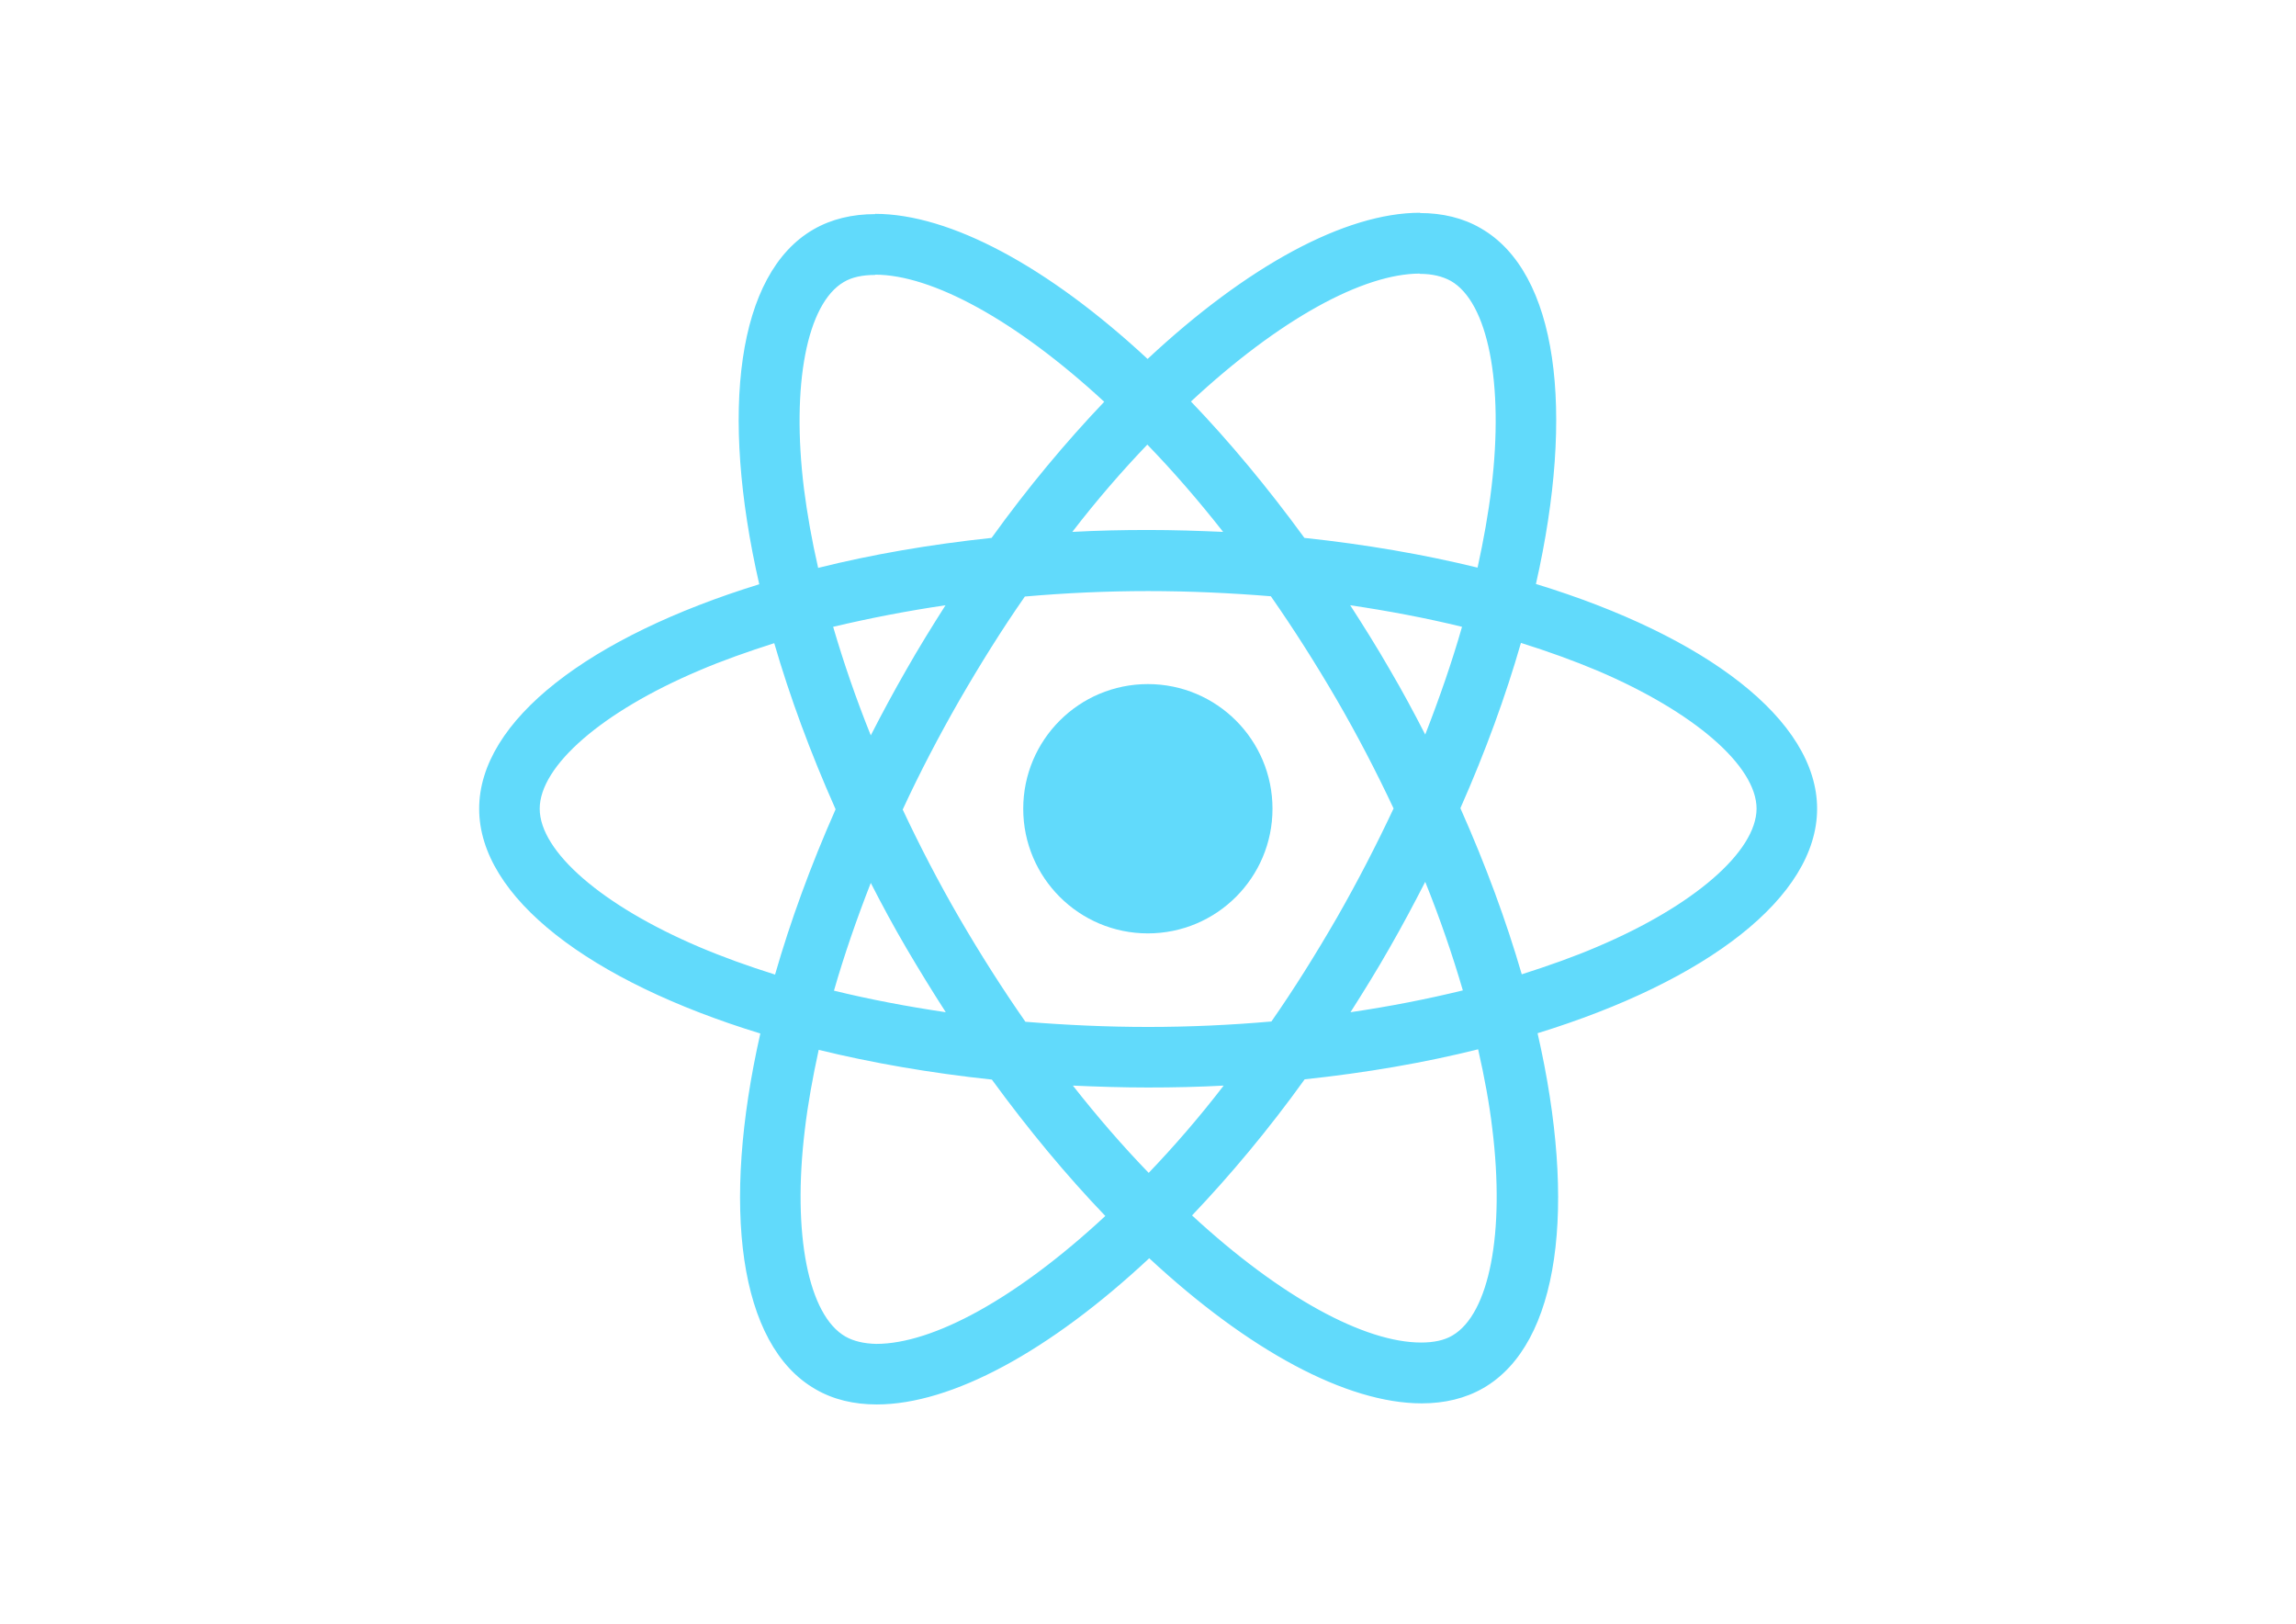
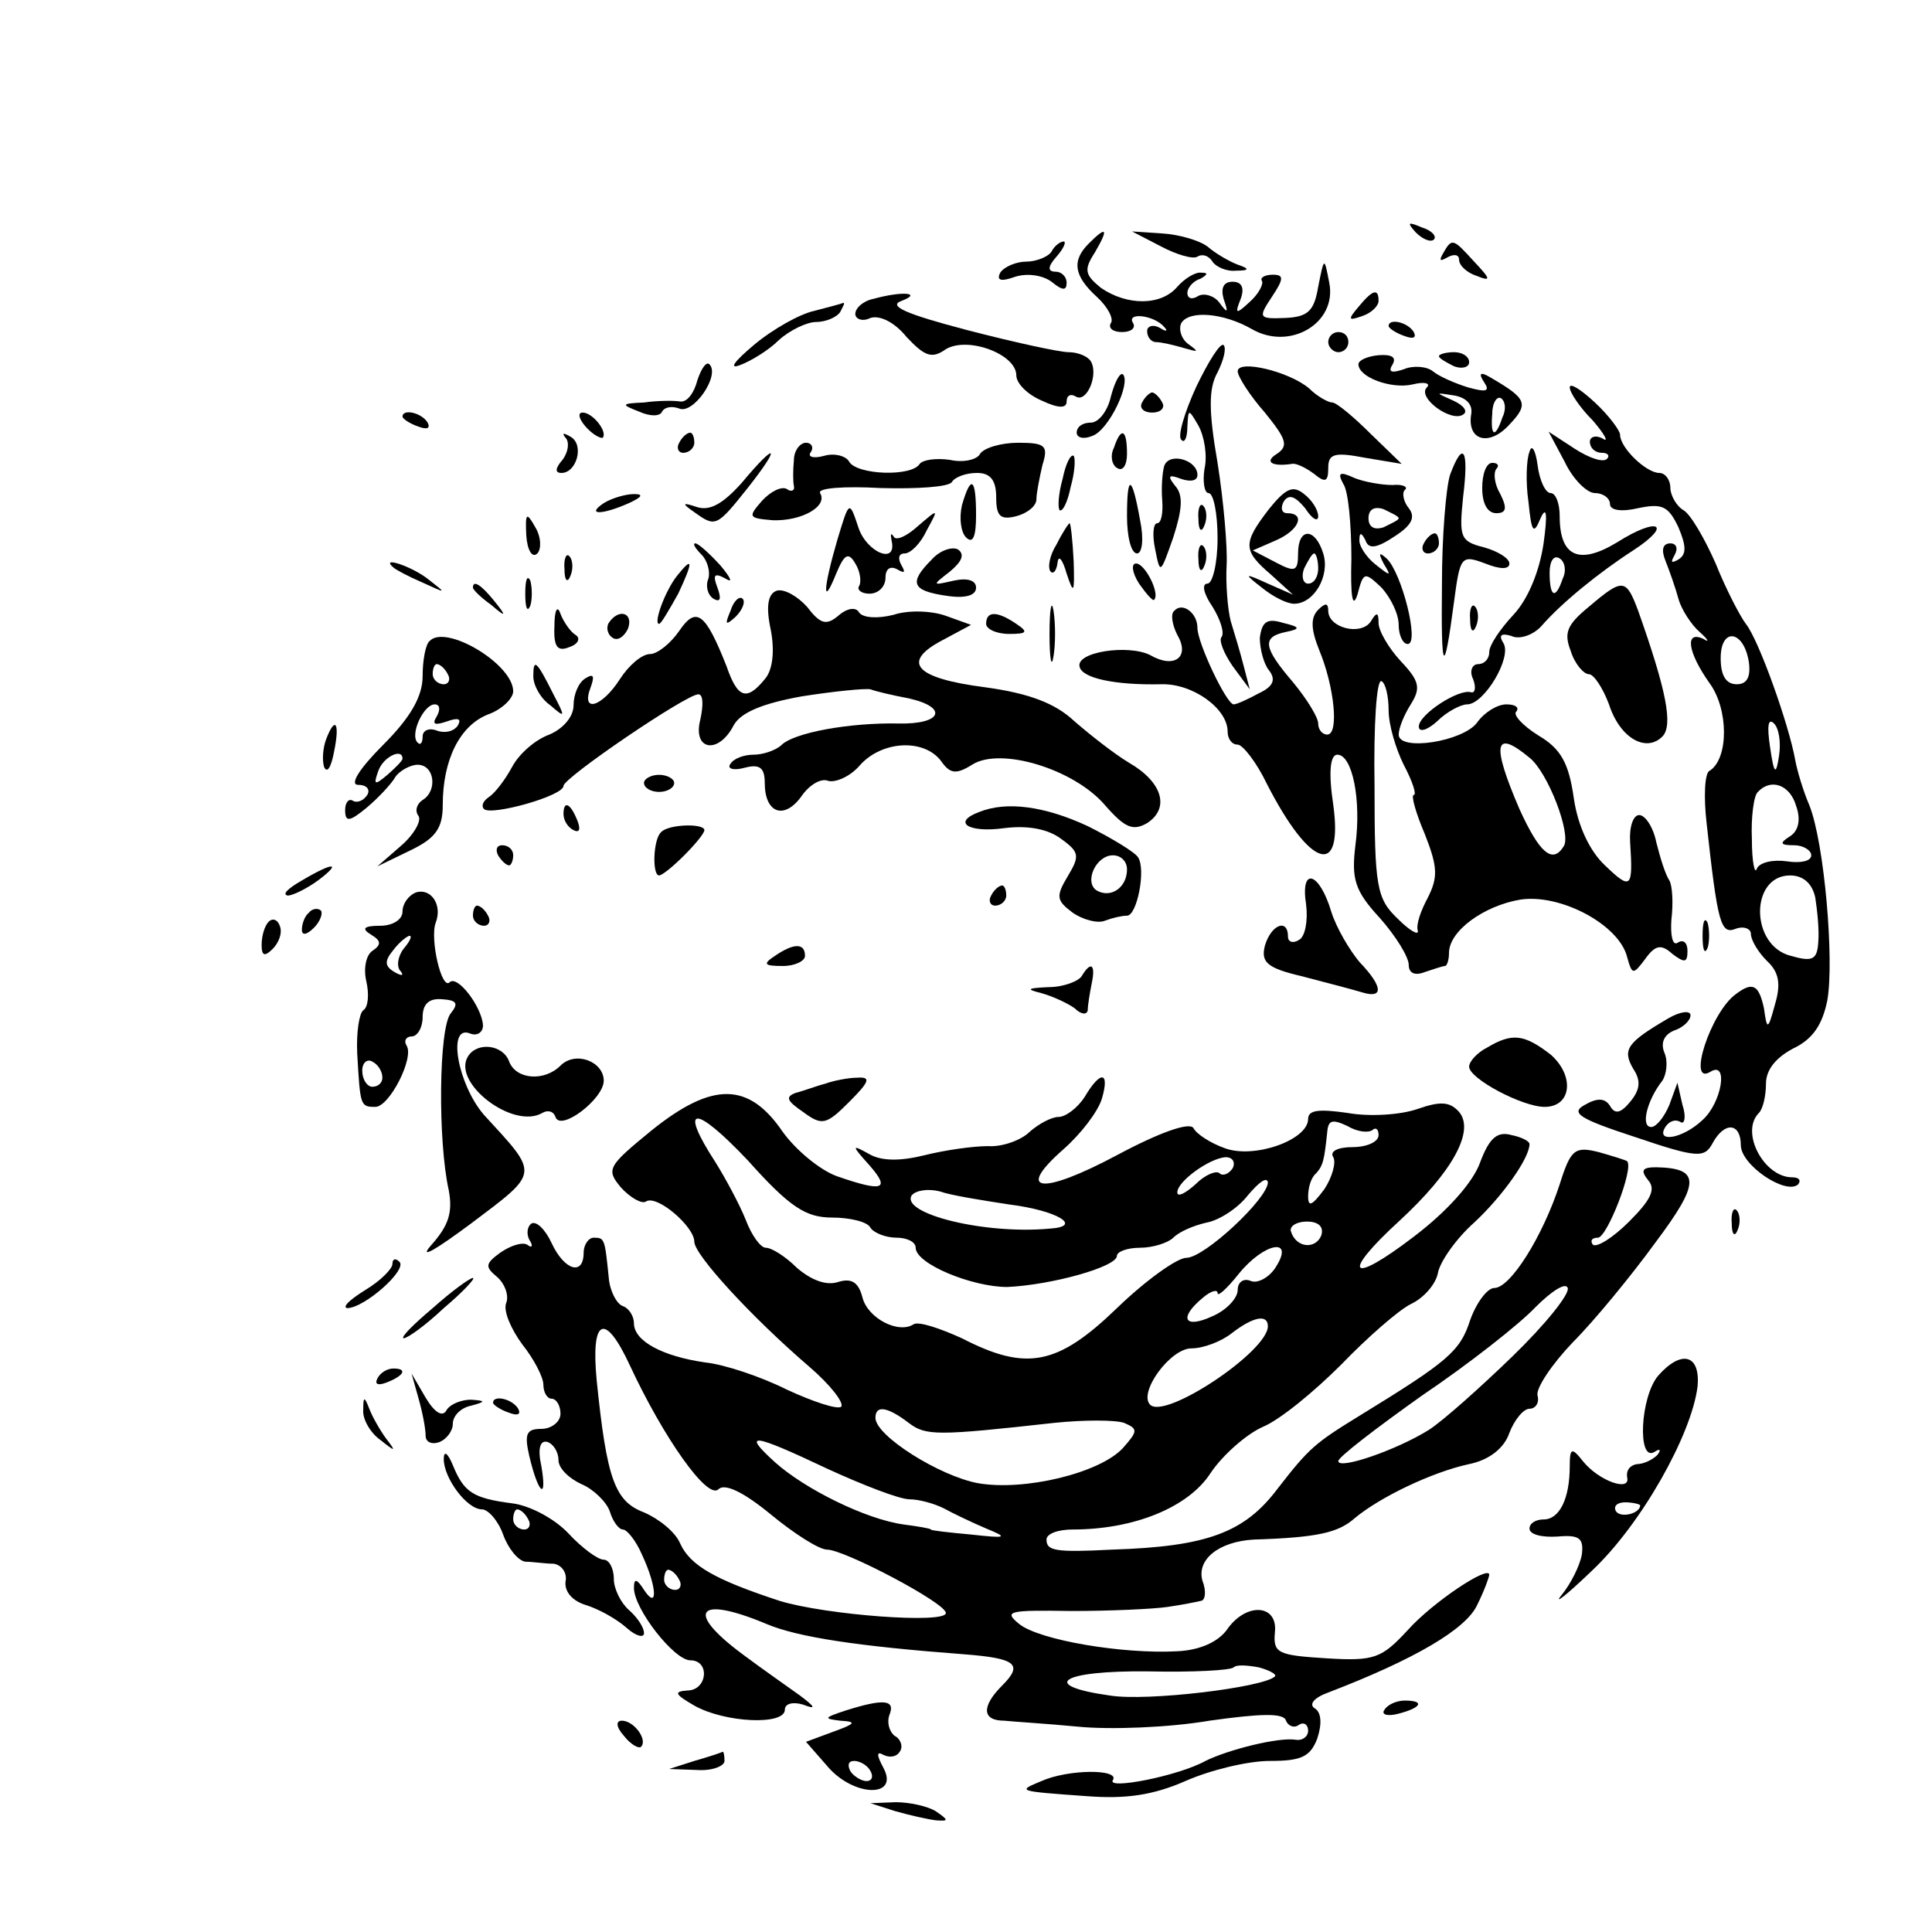
- <svg xmlns="http://www.w3.org/2000/svg" viewBox="0 0 841.9 595.3">
-   <g fill="#61DAFB">
-     <path d="M666.3 296.5c0-32.5-40.7-63.3-103.1-82.4 14.4-63.6 8-114.2-20.2-130.4-6.5-3.8-14.1-5.6-22.4-5.6v22.3c4.6 0 8.3.9 11.4 2.6 13.6 7.8 19.5 37.5 14.9 75.7-1.1 9.4-2.9 19.3-5.1 29.4-19.6-4.8-41-8.5-63.5-10.9-13.5-18.5-27.5-35.3-41.6-50 32.6-30.3 63.2-46.9 84-46.9V78c-27.5 0-63.5 19.6-99.9 53.6-36.4-33.8-72.4-53.2-99.9-53.2v22.3c20.7 0 51.4 16.5 84 46.6-14 14.7-28 31.4-41.3 49.9-22.6 2.4-44 6.1-63.6 11-2.3-10-4-19.7-5.2-29-4.7-38.2 1.1-67.9 14.6-75.8 3-1.8 6.9-2.6 11.5-2.6V78.5c-8.4 0-16 1.8-22.6 5.6-28.1 16.2-34.4 66.7-19.9 130.1-62.2 19.2-102.7 49.9-102.7 82.3 0 32.5 40.7 63.3 103.1 82.4-14.4 63.6-8 114.2 20.2 130.4 6.5 3.8 14.1 5.6 22.5 5.6 27.5 0 63.5-19.6 99.9-53.6 36.4 33.8 72.4 53.2 99.9 53.2 8.4 0 16-1.8 22.6-5.6 28.1-16.2 34.4-66.7 19.9-130.1 62-19.1 102.5-49.9 102.5-82.3zm-130.2-66.7c-3.7 12.9-8.3 26.2-13.5 39.5-4.1-8-8.4-16-13.1-24-4.6-8-9.5-15.8-14.4-23.4 14.2 2.1 27.9 4.7 41 7.9zm-45.8 106.5c-7.8 13.5-15.8 26.3-24.1 38.2-14.9 1.3-30 2-45.2 2-15.1 0-30.2-.7-45-1.9-8.3-11.9-16.4-24.6-24.2-38-7.6-13.1-14.5-26.4-20.8-39.8 6.2-13.4 13.2-26.8 20.7-39.9 7.8-13.5 15.8-26.3 24.1-38.2 14.9-1.3 30-2 45.2-2 15.1 0 30.2.7 45 1.9 8.3 11.9 16.4 24.6 24.2 38 7.6 13.1 14.5 26.4 20.8 39.8-6.3 13.4-13.2 26.8-20.7 39.9zm32.3-13c5.4 13.4 10 26.8 13.8 39.8-13.1 3.2-26.9 5.9-41.2 8 4.9-7.7 9.8-15.6 14.4-23.7 4.6-8 8.9-16.1 13-24.1zM421.2 430c-9.3-9.6-18.6-20.3-27.8-32 9 .4 18.2.7 27.5.7 9.4 0 18.7-.2 27.8-.7-9 11.7-18.3 22.4-27.5 32zm-74.4-58.9c-14.2-2.1-27.9-4.7-41-7.9 3.7-12.9 8.3-26.2 13.5-39.5 4.1 8 8.4 16 13.1 24 4.7 8 9.5 15.8 14.4 23.4zM420.7 163c9.3 9.6 18.6 20.3 27.8 32-9-.4-18.2-.7-27.5-.7-9.4 0-18.7.2-27.8.7 9-11.7 18.3-22.4 27.5-32zm-74 58.9c-4.9 7.7-9.8 15.6-14.4 23.7-4.6 8-8.9 16-13 24-5.4-13.4-10-26.8-13.8-39.8 13.1-3.1 26.9-5.8 41.2-7.9zm-90.5 125.2c-35.4-15.1-58.3-34.9-58.3-50.6 0-15.7 22.9-35.6 58.3-50.6 8.6-3.7 18-7 27.7-10.1 5.7 19.6 13.2 40 22.5 60.9-9.2 20.8-16.6 41.1-22.2 60.6-9.9-3.1-19.3-6.5-28-10.2zM310 490c-13.6-7.8-19.5-37.5-14.9-75.7 1.1-9.4 2.9-19.3 5.1-29.4 19.6 4.8 41 8.5 63.5 10.9 13.5 18.5 27.5 35.3 41.6 50-32.6 30.3-63.2 46.9-84 46.9-4.5-.1-8.3-1-11.3-2.7zm237.2-76.2c4.7 38.2-1.1 67.9-14.6 75.8-3 1.8-6.9 2.6-11.5 2.6-20.7 0-51.4-16.5-84-46.6 14-14.7 28-31.4 41.3-49.9 22.6-2.4 44-6.1 63.6-11 2.3 10.1 4.1 19.8 5.2 29.1zm38.5-66.7c-8.6 3.7-18 7-27.7 10.1-5.7-19.6-13.2-40-22.5-60.9 9.2-20.8 16.6-41.1 22.2-60.6 9.9 3.1 19.3 6.5 28.1 10.2 35.4 15.1 58.3 34.9 58.3 50.6-.1 15.7-23 35.6-58.4 50.6zM320.8 78.4z" />
-     <circle cx="420.9" cy="296.5" r="45.7" />
-     <path d="M520.5 78.1z" />
+ <svg xmlns="http://www.w3.org/2000/svg" version="1.0" width="192pt" height="192pt" viewBox="0 0 192 192" preserveAspectRatio="xMidYMid meet">
+   <g transform="translate(0,192) scale(0.1,-0.1)" fill="#000000" stroke="none">
+     <path d="M1407 1689 c7 -7 15 -10 18 -7 3 3 -2 9 -12 12 -14 6 -15 5 -6 -5z" />
+     <path d="M1082 1678 c-17 -17 -15 -32 8 -53 11 -10 17 -22 14 -26 -3 -5 2 -9 11 -9 9 0 14 4 11 9 -7 11 21 8 31 -4 4 -4 2 -5 -4 -1 -7 4 -13 2 -13 -3 0 -6 4 -11 9 -11 5 0 18 -3 28 -6 14 -4 15 -4 4 4 -7 5 -10 15 -7 21 8 13 42 10 70 -6 38 -22 85 6 77 46 -5 26 -5 26 -11 -4 -4 -24 -10 -30 -33 -31 -26 -1 -27 0 -13 21 12 18 12 22 1 22 -8 0 -13 -3 -11 -6 2 -3 -3 -13 -12 -21 -14 -13 -15 -12 -9 3 4 11 1 17 -8 17 -9 0 -12 -6 -9 -17 5 -14 4 -15 -4 -4 -5 7 -15 10 -21 7 -6 -4 -11 -3 -11 3 0 5 6 12 13 14 7 4 8 6 1 6 -6 1 -17 -6 -24 -14 -16 -19 -50 -19 -76 -1 -16 13 -17 18 -6 35 14 24 12 27 -6 9z" />
+     <path d="M1154 1675 c15 -8 32 -13 36 -10 5 3 11 1 15 -5 3 -5 14 -10 23 -9 14 0 14 2 2 6 -8 3 -22 11 -30 18 -8 6 -28 12 -45 13 l-30 2 29 -15z" />
+     <path d="M1045 1670 c-3 -5 -15 -10 -25 -10 -10 0 -22 -5 -26 -11 -4 -8 1 -9 15 -4 13 4 28 1 36 -5 11 -9 15 -9 15 -1 0 6 -5 11 -11 11 -8 0 -8 5 1 15 7 8 10 15 7 15 -3 0 -9 -4 -12 -10z" />
+     <path d="M1434 1668 c-4 -7 -3 -8 4 -4 7 4 12 3 12 -2 0 -6 8 -13 17 -16 15 -6 15 -4 -2 14 -21 23 -22 24 -31 8z" />
+     <path d="M868 1623 c-10 -2 -18 -9 -18 -15 0 -5 7 -8 15 -4 9 3 24 -4 36 -19 18 -19 25 -22 39 -12 22 13 70 -5 70 -26 0 -8 11 -19 25 -25 17 -8 25 -8 25 -1 0 6 4 8 9 5 11 -7 23 22 15 35 -3 5 -13 9 -22 9 -9 0 -55 10 -101 22 -61 16 -79 24 -65 29 21 8 1 10 -28 2z" />
+     <path d="M1350 1615 c-11 -13 -10 -14 4 -9 9 3 16 10 16 15 0 13 -6 11 -20 -6z" />
+     <path d="M809 1611 c-14 -3 -41 -18 -60 -34 -19 -16 -25 -24 -14 -20 11 4 29 15 39 25 11 10 28 18 37 18 10 0 21 5 24 10 3 6 5 9 3 9 -2 -1 -14 -4 -29 -8z" />
+     <path d="M1380 1596 c0 -2 7 -7 16 -10 8 -3 12 -2 9 4 -6 10 -25 14 -25 6z" />
+     <path d="M1320 1580 c0 -5 5 -10 10 -10 6 0 10 5 10 10 0 6 -4 10 -10 10 -5 0 -10 -4 -10 -10z" />
+     <path d="M1189 1536 c-12 -26 -19 -50 -15 -53 3 -4 6 2 6 13 1 18 1 18 11 1 6 -11 9 -30 6 -43 -2 -13 0 -24 4 -24 5 0 9 -20 9 -45 0 -25 -5 -45 -10 -45 -6 0 -4 -10 5 -23 8 -13 12 -26 9 -30 -3 -3 2 -16 11 -29 l17 -23 -6 23 c-3 12 -9 32 -13 45 -3 12 -5 37 -4 55 1 18 -3 64 -9 102 -9 52 -9 74 0 90 6 12 9 24 6 27 -3 3 -15 -16 -27 -41z" />
+     <path d="M1350 1558 c0 -13 33 -25 54 -20 12 3 18 1 14 -3 -10 -10 24 -35 36 -27 5 3 1 9 -10 14 -18 8 -18 8 1 5 12 -2 19 -9 17 -19 -4 -26 18 -32 38 -10 20 21 17 26 -19 47 -10 6 -12 4 -6 -5 6 -9 2 -10 -16 -5 -13 4 -29 11 -35 16 -6 5 -20 6 -29 2 -12 -4 -16 -3 -11 5 4 7 -1 10 -14 9 -11 -1 -20 -5 -20 -9z m143 -53 c-7 -21 -12 -19 -10 4 0 11 5 18 9 15 4 -3 5 -11 1 -19z" />
+     <path d="M1430 1566 c0 -2 7 -6 15 -10 8 -3 15 -1 15 4 0 6 -7 10 -15 10 -8 0 -15 -2 -15 -4z" />
+     <path d="M693 1542 c-3 -12 -10 -22 -17 -21 -6 1 -22 1 -36 -1 -23 -1 -23 -2 -5 -9 11 -5 21 -5 23 0 2 4 9 6 17 3 14 -6 41 33 30 44 -3 3 -8 -4 -12 -16z" />
+     <path d="M1230 1551 c0 -5 12 -24 27 -41 21 -26 24 -33 12 -41 -13 -8 -5 -13 15 -10 4 1 14 -4 22 -10 11 -9 14 -8 14 6 0 14 6 16 37 10 l36 -6 -31 30 c-17 17 -34 31 -38 31 -4 0 -15 6 -23 14 -20 17 -71 29 -71 17z" />
+     <path d="M1104 1526 c-3 -14 -12 -26 -20 -26 -8 0 -14 -4 -14 -10 0 -5 7 -7 16 -3 16 6 38 52 30 61 -3 2 -8 -7 -12 -22z" />
+     <path d="M1560 1535 c0 -5 10 -20 23 -33 12 -14 16 -22 10 -18 -7 4 -13 2 -13 -3 0 -6 5 -11 12 -11 6 0 8 -3 5 -6 -4 -4 -18 1 -32 10 l-26 17 16 -30 c8 -17 22 -31 30 -31 8 0 15 -5 15 -11 0 -6 11 -8 28 -4 24 5 30 2 40 -19 8 -19 8 -27 0 -32 -7 -4 -8 -3 -4 4 4 7 2 12 -4 12 -8 0 -9 -7 -5 -17 4 -10 10 -27 13 -38 3 -11 13 -26 21 -33 9 -8 10 -11 4 -7 -19 9 -16 -13 6 -44 19 -26 19 -75 0 -87 -5 -2 -6 -26 -3 -52 11 -100 14 -111 29 -105 8 3 15 0 15 -5 0 -6 7 -18 16 -27 12 -11 14 -23 8 -43 -7 -26 -8 -26 -11 -4 -5 23 -11 27 -28 14 -25 -18 -49 -92 -25 -77 18 11 11 -31 -8 -48 -20 -19 -47 -23 -37 -7 4 6 10 8 15 5 4 -3 6 5 2 17 l-5 22 -8 -22 c-5 -12 -13 -22 -18 -22 -11 0 -4 27 11 46 4 6 6 19 2 28 -4 10 0 18 10 22 9 3 16 10 16 15 0 5 -10 4 -22 -3 -41 -24 -46 -31 -35 -50 8 -12 7 -21 -3 -33 -9 -11 -15 -13 -20 -4 -5 8 -13 8 -25 1 -15 -8 -5 -14 50 -32 62 -21 69 -21 77 -6 12 22 28 20 28 -2 0 -20 45 -50 57 -39 3 4 1 7 -6 7 -28 0 -52 45 -33 64 4 4 7 17 7 29 0 14 10 26 27 35 19 9 29 23 34 48 7 40 -3 157 -18 194 -6 14 -12 34 -14 45 -6 34 -36 119 -49 135 -6 8 -20 35 -30 60 -11 25 -25 49 -32 53 -7 4 -13 15 -13 22 0 8 -5 15 -11 15 -13 0 -39 25 -39 38 0 4 -11 19 -25 32 -14 13 -25 20 -25 15z m178 -273 c2 -15 -2 -22 -12 -22 -11 0 -16 9 -16 26 0 31 23 28 28 -4z m30 -93 c-3 -20 -5 -19 -9 9 -3 20 -2 29 4 23 5 -5 7 -19 5 -32z m17 -50 c5 -14 2 -25 -6 -30 -11 -7 -10 -9 4 -9 9 0 17 -5 17 -10 0 -6 -11 -8 -24 -6 -14 2 -27 -1 -30 -7 -2 -7 -5 6 -5 29 -1 22 2 44 6 47 13 14 32 7 38 -14z m19 -91 c2 -13 4 -32 3 -44 -1 -18 -6 -20 -27 -14 -41 10 -41 80 -1 80 13 0 22 -8 25 -22z" />
+     <path d="M1135 1520 c-3 -5 1 -10 10 -10 9 0 13 5 10 10 -3 6 -8 10 -10 10 -2 0 -7 -4 -10 -10z" />
+     <path d="M400 1506 c0 -2 7 -7 16 -10 8 -3 12 -2 9 4 -6 10 -25 14 -25 6z" />
+     <path d="M582 1496 c7 -8 15 -12 17 -11 5 6 -10 25 -20 25 -5 0 -4 -6 3 -14z" />
+     <path d="M562 1485 c4 -4 3 -14 -3 -22 -7 -8 -8 -13 -1 -13 15 0 23 28 9 36 -7 4 -9 4 -5 -1z" />
+     <path d="M675 1480 c-3 -5 -1 -10 4 -10 6 0 11 5 11 10 0 6 -2 10 -4 10 -3 0 -8 -4 -11 -10z" />
+     <path d="M1107 1475 c-4 -8 -2 -17 3 -20 6 -4 10 3 10 14 0 25 -6 27 -13 6z" />
+     <path d="M789 1463 c-1 -10 -1 -22 0 -26 1 -5 -3 -6 -7 -3 -5 3 -16 -2 -25 -12 -14 -16 -13 -17 11 -19 29 -1 55 14 47 27 -3 5 24 7 60 5 36 -1 68 1 71 6 3 5 14 9 25 9 13 0 19 -7 19 -24 0 -19 4 -23 20 -19 11 3 20 10 20 17 0 6 3 21 6 34 6 19 3 22 -24 22 -17 0 -34 -5 -38 -11 -3 -6 -17 -9 -30 -6 -14 2 -27 0 -30 -4 -8 -13 -62 -11 -70 2 -3 6 -15 9 -25 6 -11 -3 -17 -1 -13 4 3 5 0 9 -5 9 -6 0 -12 -8 -12 -17z" />
+     <path d="M1520 1471 c-3 -7 -4 -30 -1 -50 3 -30 5 -33 12 -16 6 13 7 4 3 -25 -4 -27 -15 -55 -30 -71 -13 -14 -24 -30 -24 -37 0 -7 -5 -12 -11 -12 -6 0 -9 -7 -5 -15 3 -8 2 -14 -2 -13 -12 4 -52 -22 -52 -34 0 -6 8 -4 18 5 10 10 24 17 30 17 17 0 45 47 36 61 -5 8 -2 10 8 7 8 -4 22 1 30 10 20 23 57 53 91 75 40 26 25 34 -16 8 -38 -23 -57 -14 -57 26 0 13 -4 23 -9 23 -5 0 -11 12 -13 28 -2 15 -6 21 -8 13z m33 -126 c-7 -21 -13 -19 -13 6 0 11 4 18 10 14 5 -3 7 -12 3 -20z" />
+     <path d="M737 1440 c-18 -20 -31 -28 -44 -24 -15 5 -16 4 -3 -5 21 -15 22 -15 53 24 34 43 29 47 -6 5z" />
+     <path d="M1056 1444 c-4 -14 -5 -28 -3 -31 3 -2 8 8 11 23 4 14 5 28 3 31 -3 2 -8 -8 -11 -23z" />
+     <path d="M1157 1457 c-2 -7 -3 -22 -2 -34 1 -13 -1 -23 -5 -23 -4 0 -5 -12 -2 -26 5 -25 5 -25 18 12 9 28 10 42 2 51 -8 10 -7 12 6 7 9 -3 16 -2 16 4 0 15 -28 23 -33 9z" />
+     <path d="M1441 1448 c-4 -13 -8 -61 -8 -108 -1 -90 2 -94 12 -18 6 45 7 47 31 38 15 -6 24 -6 24 0 0 5 -11 12 -25 16 -24 6 -25 10 -21 50 6 48 0 57 -13 22z" />
+     <path d="M1473 1435 c0 -15 5 -25 14 -25 10 0 11 5 4 19 -6 10 -7 21 -4 25 3 3 2 6 -4 6 -6 0 -10 -11 -10 -25z" />
+     <path d="M1335 1439 c5 -7 8 -41 8 -74 -1 -37 1 -51 6 -36 6 23 7 23 24 7 9 -10 17 -26 17 -37 0 -10 4 -19 9 -19 12 0 -6 71 -21 85 -8 7 -8 5 -3 -5 8 -13 7 -13 -8 -1 -9 7 -17 19 -16 25 0 7 2 7 6 -1 3 -9 11 -8 29 4 17 11 21 19 14 28 -5 6 -7 15 -4 18 4 3 -2 6 -12 5 -11 0 -28 3 -38 7 -15 7 -17 5 -11 -6z m55 -34 c0 -2 -7 -5 -15 -9 -9 -3 -15 0 -15 9 0 9 6 12 15 9 8 -4 15 -7 15 -9z" />
+     <path d="M956 1418 c-3 -13 -1 -27 4 -32 7 -7 10 1 10 22 0 37 -5 41 -14 10z" />
+     <path d="M1120 1407 c0 -20 4 -37 10 -37 5 0 7 14 3 33 -8 45 -13 47 -13 4z" />
+     <path d="M1261 1414 c-26 -34 -26 -41 2 -65 l22 -20 -25 11 c-24 11 -24 10 -6 -4 11 -9 25 -16 32 -16 20 0 36 28 29 50 -8 26 -25 26 -25 0 0 -18 -3 -19 -22 -9 l-23 12 23 10 c23 10 30 27 11 27 -5 0 -7 5 -3 12 5 7 11 5 21 -7 7 -11 13 -14 13 -8 0 6 -6 16 -14 22 -11 9 -18 6 -35 -15z m49 -59 c0 -8 -4 -15 -10 -15 -5 0 -7 7 -4 15 4 8 8 15 10 15 2 0 4 -7 4 -15z" />
+     <path d="M600 1420 c-18 -12 -2 -12 25 0 13 6 15 9 5 9 -8 0 -22 -4 -30 -9z" />
+     <path d="M832 1383 c-14 -48 -15 -68 -1 -33 8 19 12 22 19 10 5 -8 6 -18 4 -22 -3 -4 2 -8 10 -8 9 0 16 7 16 16 0 9 5 12 12 8 7 -4 8 -3 4 4 -4 7 -3 12 3 12 6 0 16 10 22 23 12 22 12 22 -9 4 -11 -10 -22 -15 -24 -10 -3 4 -3 2 -2 -4 6 -25 -25 -12 -33 13 -9 27 -9 27 -21 -13z" />
+     <path d="M1191 1404 c0 -11 3 -14 6 -6 3 7 2 16 -1 19 -3 4 -6 -2 -5 -13z" />
+     <path d="M523 1388 c1 -15 6 -23 11 -18 4 4 4 16 -2 26 -9 16 -10 14 -9 -8z" />
+     <path d="M1050 1379 c-7 -11 -9 -23 -6 -27 3 -3 6 1 7 9 1 8 5 3 9 -11 7 -21 8 -20 7 12 -1 21 -3 38 -4 38 -1 0 -7 -9 -13 -21z" />
+     <path d="M1415 1380 c-3 -5 -1 -10 4 -10 6 0 11 5 11 10 0 6 -2 10 -4 10 -3 0 -8 -4 -11 -10z" />
+     <path d="M697 1369 c6 -6 9 -17 7 -24 -3 -7 -1 -16 5 -20 7 -4 8 0 4 11 -5 13 -3 15 8 9 8 -5 5 1 -5 13 -11 12 -22 22 -25 22 -3 0 0 -5 6 -11z" />
+     <path d="M926 1364 c-23 -23 -20 -31 14 -36 19 -3 30 0 30 8 0 7 -8 10 -22 7 -22 -5 -22 -5 -4 9 12 10 15 17 8 22 -6 3 -18 -1 -26 -10z" />
+     <path d="M1191 1364 c0 -11 3 -14 6 -6 3 7 2 16 -1 19 -3 4 -6 -2 -5 -13z" />
+     <path d="M561 1354 c0 -11 3 -14 6 -6 3 7 2 16 -1 19 -3 4 -6 -2 -5 -13z" />
+     <path d="M391 1356 c2 -2 15 -9 29 -15 24 -11 24 -11 6 3 -16 13 -49 24 -35 12z" />
+     <path d="M673 1348 c-12 -15 -24 -48 -18 -48 2 0 10 14 19 30 15 32 15 38 -1 18z" />
+     <path d="M1132 1340 c7 -10 14 -18 15 -16 6 6 -9 36 -18 36 -5 0 -4 -9 3 -20z" />
+     <path d="M522 1330 c0 -14 2 -19 5 -12 2 6 2 18 0 25 -3 6 -5 1 -5 -13z" />
+     <path d="M470 1336 c0 -2 8 -10 18 -17 15 -13 16 -12 3 4 -13 16 -21 21 -21 13z" />
+     <path d="M772 1333 c-9 -3 -11 -16 -6 -39 4 -21 2 -40 -6 -49 -18 -22 -27 -19 -38 13 -21 53 -30 60 -47 35 -9 -13 -22 -23 -29 -23 -8 0 -21 -11 -30 -25 -18 -28 -39 -34 -29 -8 4 11 3 14 -5 9 -7 -4 -12 -16 -12 -27 0 -11 -10 -23 -24 -29 -14 -5 -30 -19 -37 -32 -7 -13 -17 -26 -23 -30 -6 -4 -8 -9 -5 -12 7 -7 79 13 79 23 0 8 122 91 134 91 5 0 5 -11 2 -25 -8 -31 18 -35 33 -6 7 13 29 22 68 29 32 5 62 8 68 7 5 -2 22 -6 38 -9 40 -9 33 -26 -10 -25 -48 1 -105 -9 -117 -22 -6 -5 -18 -9 -27 -9 -10 0 -20 -4 -23 -9 -4 -5 3 -7 14 -4 15 4 20 0 20 -15 0 -30 19 -37 36 -14 8 12 20 19 27 16 7 -2 22 4 32 16 22 24 63 26 80 4 9 -13 15 -14 31 -4 28 18 101 -4 132 -40 20 -23 28 -26 42 -18 23 15 15 41 -18 60 -15 9 -39 28 -54 41 -19 18 -45 28 -89 34 -70 9 -84 25 -42 47 l28 15 -25 9 c-14 5 -37 6 -52 1 -16 -4 -30 -3 -34 2 -3 6 -12 5 -21 -3 -12 -10 -18 -8 -31 9 -10 11 -23 18 -30 16z" />
+     <path d="M1579 1317 c-22 -18 -25 -26 -18 -44 4 -13 13 -23 18 -23 5 0 14 -14 20 -30 11 -34 37 -48 53 -32 11 11 4 46 -24 125 -12 32 -15 33 -49 4z" />
+     <path d="M726 1313 c-6 -14 -5 -15 5 -6 7 7 10 15 7 18 -3 3 -9 -2 -12 -12z" />
+     <path d="M1043 1290 c0 -25 2 -35 4 -22 2 12 2 32 0 45 -2 12 -4 2 -4 -23z" />
+     <path d="M551 1298 c-1 -21 3 -26 15 -21 9 3 11 9 6 12 -5 3 -12 13 -15 21 -3 9 -6 4 -6 -12z" />
+     <path d="M1167 1313 c-4 -3 -2 -14 3 -24 13 -22 -3 -34 -27 -20 -22 11 -75 3 -70 -12 3 -11 35 -18 81 -17 31 1 66 -24 66 -47 0 -7 4 -13 10 -13 5 0 19 -18 29 -39 43 -84 76 -94 66 -21 -5 33 -3 50 4 50 15 0 24 -45 18 -90 -4 -33 -1 -45 24 -72 16 -18 29 -39 29 -47 0 -8 6 -11 16 -7 9 3 18 6 20 6 2 0 4 6 4 13 0 22 35 47 71 53 40 6 98 -25 106 -57 5 -18 6 -18 18 -2 10 14 16 15 27 5 12 -9 15 -9 15 3 0 8 -4 12 -10 8 -5 -3 -7 8 -6 23 2 16 1 34 -2 39 -4 6 -9 22 -13 38 -3 15 -11 27 -17 27 -6 0 -10 -12 -9 -27 3 -46 1 -48 -25 -23 -15 14 -27 39 -31 67 -5 35 -13 49 -35 62 -16 10 -26 21 -22 24 3 4 -1 7 -10 7 -9 0 -22 -8 -29 -18 -14 -19 -78 -29 -78 -12 0 6 5 19 12 30 10 16 9 23 -10 43 -12 13 -22 30 -22 38 0 11 -2 11 -8 1 -10 -14 -42 -6 -42 11 0 8 -3 8 -10 1 -8 -8 -7 -20 1 -40 15 -36 20 -84 8 -84 -5 0 -9 5 -9 11 0 6 -11 24 -25 41 -30 35 -31 45 -7 50 15 3 14 5 -3 9 -16 5 -21 1 -23 -15 0 -11 4 -26 9 -32 7 -9 5 -16 -10 -23 -11 -6 -22 -11 -25 -11 -7 0 -36 61 -36 76 0 15 -15 26 -23 17z m213 -99 c0 -14 7 -38 15 -54 9 -17 13 -30 10 -30 -3 0 2 -18 11 -39 13 -33 13 -43 3 -63 -7 -13 -12 -27 -10 -33 1 -5 -8 0 -20 12 -21 20 -23 32 -23 132 -1 60 2 107 7 104 4 -2 7 -15 7 -29z m140 -47 c18 -14 42 -76 34 -88 -11 -18 -24 -7 -44 37 -28 65 -25 80 10 51z" />
+     <path d="M1461 1304 c0 -11 3 -14 6 -6 3 7 2 16 -1 19 -3 4 -6 -2 -5 -13z" />
+     <path d="M605 1301 c-3 -5 -1 -12 4 -15 5 -3 11 1 15 9 6 16 -9 21 -19 6z" />
+     <path d="M980 1300 c0 -5 10 -10 23 -10 18 0 19 2 7 10 -19 13 -30 13 -30 0z" />
+     <path d="M427 1283 c-4 -3 -7 -19 -7 -35 0 -20 -12 -41 -39 -68 -24 -24 -34 -40 -25 -40 9 0 12 -5 9 -10 -4 -6 -10 -8 -14 -6 -4 3 -8 -1 -8 -9 0 -12 4 -12 21 2 12 10 25 24 29 31 4 6 15 12 22 12 17 0 20 -26 5 -35 -6 -4 -8 -11 -4 -16 3 -5 -5 -19 -18 -30 l-23 -20 33 16 c25 12 32 22 32 45 0 45 17 79 45 90 14 5 25 16 25 23 0 27 -67 67 -83 50z m18 -33 c3 -5 1 -10 -4 -10 -6 0 -11 5 -11 10 0 6 2 10 4 10 3 0 8 -4 11 -10z m-11 -42 c-5 -8 -2 -9 10 -5 11 4 15 3 11 -4 -4 -6 -13 -8 -21 -5 -8 3 -14 0 -14 -6 0 -6 -2 -9 -5 -6 -8 8 6 38 17 38 5 0 6 -5 2 -12z m-34 -42 c0 -2 -7 -9 -15 -16 -13 -11 -14 -10 -9 4 5 14 24 23 24 12z" />
+     <path d="M530 1248 c0 -9 7 -22 17 -29 15 -13 15 -12 3 11 -17 34 -20 36 -20 18z" />
+     <path d="M324 1185 c-3 -8 -4 -20 -2 -27 3 -7 7 -1 10 15 6 29 1 36 -8 12z" />
+     <path d="M640 1142 c0 -5 7 -9 15 -9 8 0 15 4 15 9 0 4 -7 8 -15 8 -8 0 -15 -4 -15 -8z" />
+     <path d="M560 1111 c0 -6 4 -13 10 -16 6 -3 7 1 4 9 -7 18 -14 21 -14 7z" />
+     <path d="M973 1113 c-27 -10 -11 -21 25 -16 24 3 44 -1 57 -11 18 -13 18 -17 6 -37 -12 -20 -11 -24 5 -36 10 -7 25 -11 32 -8 8 3 17 5 22 5 10 0 19 46 11 58 -3 5 -26 19 -50 31 -43 20 -81 25 -108 14z m147 -57 c0 -18 -16 -29 -30 -21 -13 8 -1 35 16 35 8 0 14 -6 14 -14z" />
+     <path d="M657 1093 c-8 -7 -9 -43 -2 -43 3 0 14 9 25 20 11 11 20 22 20 25 0 7 -36 6 -43 -2z" />
+     <path d="M495 1070 c3 -5 8 -10 11 -10 2 0 4 5 4 10 0 6 -5 10 -11 10 -5 0 -7 -4 -4 -10z" />
+     <path d="M300 1045 c-14 -8 -20 -14 -14 -15 5 0 19 7 30 15 24 18 16 19 -16 0z" />
+     <path d="M1298 1021 c2 -16 -1 -32 -7 -35 -6 -4 -11 -2 -11 3 0 19 -17 12 -23 -9 -4 -16 2 -22 36 -30 23 -6 50 -13 60 -16 22 -7 22 5 -2 30 -10 12 -23 34 -28 50 -12 40 -31 45 -25 7z" />
+     <path d="M413 1033 c-7 -3 -13 -11 -13 -19 0 -8 -10 -14 -22 -14 -17 0 -19 -3 -9 -9 10 -6 10 -10 1 -16 -6 -4 -9 -17 -6 -30 3 -13 2 -26 -3 -29 -4 -3 -7 -22 -6 -43 3 -52 3 -53 18 -53 14 0 39 49 31 61 -3 5 0 9 5 9 6 0 11 9 11 19 0 13 6 19 19 18 15 -1 17 -4 9 -14 -12 -14 -13 -127 -2 -176 4 -22 0 -35 -18 -55 -12 -14 5 -4 40 22 69 52 68 48 13 108 -26 30 -37 90 -14 81 7 -3 13 1 13 8 -1 18 -25 50 -33 43 -8 -9 -20 43 -14 59 7 18 -5 35 -20 30z m-12 -56 c-6 -8 -7 -18 -3 -22 4 -5 1 -5 -6 -1 -10 6 -10 11 -1 22 6 8 14 14 16 14 3 0 0 -6 -6 -13z m-21 -128 c0 -5 -4 -9 -10 -9 -5 0 -10 7 -10 16 0 8 5 12 10 9 6 -3 10 -10 10 -16z" />
+     <path d="M985 1030 c-3 -5 -1 -10 4 -10 6 0 11 5 11 10 0 6 -2 10 -4 10 -3 0 -8 -4 -11 -10z" />
+     <path d="M307 1013 c-4 -3 -7 -11 -7 -17 0 -6 5 -5 12 2 6 6 9 14 7 17 -3 3 -9 2 -12 -2z" />
+     <path d="M470 1010 c0 -5 5 -10 11 -10 5 0 7 5 4 10 -3 6 -8 10 -11 10 -2 0 -4 -4 -4 -10z" />
+     <path d="M267 1004 c-4 -4 -7 -14 -7 -23 0 -11 3 -12 11 -4 6 6 10 16 7 23 -2 6 -7 8 -11 4z" />
+     <path d="M1692 990 c0 -14 2 -19 5 -12 2 6 2 18 0 25 -3 6 -5 1 -5 -13z" />
+     <path d="M770 970 c-12 -8 -11 -10 8 -10 12 0 22 5 22 10 0 13 -11 13 -30 0z" />
+     <path d="M1075 950 c-3 -5 -18 -11 -33 -11 -21 -1 -23 -2 -7 -6 11 -3 26 -10 33 -15 6 -6 12 -7 13 -2 0 5 2 17 4 27 4 19 -1 22 -10 7z" />
+     <path d="M1478 879 c-10 -5 -18 -14 -18 -19 0 -12 53 -40 75 -40 27 0 30 31 6 52 -26 20 -38 22 -63 7z" />
+     <path d="M465 870 c-16 -26 45 -73 74 -56 5 3 11 2 13 -4 5 -15 48 18 48 36 0 19 -28 30 -43 15 -16 -16 -44 -14 -51 4 -6 17 -32 20 -41 5z" />
+     <path d="M820 843 c-8 -2 -21 -7 -29 -9 -11 -4 -9 -8 7 -19 19 -14 23 -13 46 10 20 20 22 25 8 24 -9 0 -24 -3 -32 -6z" />
+     <path d="M1078 830 c-7 -11 -19 -20 -26 -20 -7 0 -20 -7 -29 -15 -8 -8 -27 -15 -41 -14 -15 0 -43 -4 -63 -9 -24 -6 -43 -6 -55 1 -18 10 -18 9 0 -11 21 -24 14 -27 -32 -11 -17 6 -41 26 -54 44 -34 50 -70 50 -130 2 -44 -36 -46 -39 -31 -57 9 -10 21 -17 25 -14 11 7 48 -25 48 -40 0 -13 57 -75 114 -124 21 -18 35 -36 32 -40 -4 -3 -28 5 -54 17 -26 13 -62 25 -81 27 -42 6 -71 21 -71 39 0 7 -5 15 -11 17 -6 2 -13 15 -14 28 -4 39 -4 40 -15 40 -5 0 -10 -7 -10 -15 0 -23 -19 -18 -32 10 -6 13 -15 22 -20 19 -4 -3 -5 -10 -2 -16 4 -6 3 -9 -2 -5 -5 3 -17 -1 -27 -8 -15 -11 -15 -14 -3 -24 8 -7 12 -19 9 -26 -3 -8 5 -26 16 -41 12 -15 21 -33 21 -40 0 -8 4 -14 8 -14 5 0 9 -7 9 -15 0 -8 -9 -15 -19 -15 -15 0 -17 -5 -12 -27 9 -38 18 -45 12 -10 -4 18 -1 26 6 24 6 -2 11 -10 11 -18 0 -8 10 -18 23 -24 12 -5 25 -18 28 -27 3 -10 9 -18 13 -18 4 0 13 -11 19 -25 15 -32 16 -56 2 -35 -7 11 -10 12 -10 2 0 -21 40 -72 56 -72 20 0 17 -30 -3 -30 -14 -1 -12 -4 7 -15 30 -17 90 -20 90 -4 0 6 8 8 18 5 13 -5 13 -3 -3 9 -11 8 -37 26 -57 41 -58 43 -45 59 24 30 31 -13 90 -22 196 -30 52 -4 59 -10 38 -31 -21 -21 -20 -35 2 -35 9 -1 43 -3 74 -6 31 -3 89 -1 130 6 50 7 74 8 76 0 2 -5 8 -8 13 -4 5 3 9 0 9 -6 0 -6 -6 -10 -12 -9 -17 3 -68 -10 -90 -21 -27 -15 -99 -29 -92 -19 7 11 -44 11 -71 -1 -24 -10 -25 -10 45 -15 39 -3 66 1 98 15 25 11 62 20 84 20 31 0 40 4 47 22 5 15 4 26 -2 30 -7 4 -1 11 13 16 86 33 137 63 148 87 7 14 12 28 12 30 0 10 -56 -27 -81 -55 -26 -28 -33 -31 -81 -28 -48 3 -53 5 -51 26 3 28 -29 30 -48 2 -9 -12 -27 -20 -49 -21 -54 -3 -137 11 -157 27 -16 13 -11 14 52 13 39 0 81 2 95 4 14 2 29 5 33 6 5 0 6 10 2 20 -6 21 16 39 51 41 64 2 84 7 100 21 25 21 77 46 114 54 20 4 35 16 40 31 5 13 14 24 20 24 6 0 10 6 8 13 -2 7 14 31 35 53 21 21 58 66 82 99 45 60 45 74 1 75 -14 0 -16 -3 -8 -13 8 -9 2 -20 -19 -41 -16 -16 -32 -26 -36 -23 -3 4 -1 7 5 7 9 0 36 69 29 76 -1 1 -14 5 -28 9 -24 6 -28 3 -39 -32 -17 -52 -49 -103 -65 -103 -7 0 -18 -15 -24 -32 -10 -31 -22 -41 -110 -95 -44 -27 -50 -32 -81 -72 -33 -44 -70 -58 -165 -61 -57 -3 -65 -1 -65 10 0 6 12 10 26 10 61 0 115 22 137 56 12 18 36 39 52 46 17 7 51 35 78 62 26 27 57 54 69 60 13 6 25 20 27 31 2 11 18 34 36 50 28 26 55 64 55 78 0 3 -8 7 -18 9 -14 4 -22 -3 -31 -27 -7 -20 -33 -49 -66 -74 -64 -49 -73 -38 -14 16 52 48 75 89 59 108 -9 10 -18 11 -41 3 -17 -6 -48 -8 -70 -4 -28 4 -39 3 -39 -6 0 -21 -54 -40 -83 -29 -14 5 -28 14 -31 20 -4 6 -33 -4 -76 -27 -75 -40 -102 -37 -53 6 17 15 34 37 38 50 8 27 -1 29 -17 2z m-251 -120 c17 0 35 -4 38 -10 3 -5 15 -10 26 -10 10 0 19 -4 19 -10 0 -16 56 -39 91 -39 44 2 109 20 109 31 0 4 10 8 23 8 13 0 28 5 33 10 6 6 20 12 33 15 12 2 31 14 41 27 11 13 19 19 20 13 0 -16 -63 -75 -81 -75 -9 0 -40 -22 -69 -50 -59 -57 -90 -63 -154 -30 -22 10 -43 17 -48 14 -15 -10 -46 6 -51 27 -4 15 -11 19 -24 15 -12 -4 -27 2 -41 14 -11 11 -25 20 -31 20 -5 0 -14 12 -20 28 -6 15 -20 41 -30 57 -37 57 -21 58 32 2 42 -47 58 -57 84 -57z m537 87 c3 3 6 1 6 -5 0 -7 -12 -12 -26 -12 -14 0 -23 -4 -19 -10 3 -5 -1 -20 -9 -32 -12 -16 -16 -18 -16 -7 0 9 3 19 8 23 7 8 8 13 11 41 1 12 5 13 20 6 10 -6 21 -7 25 -4z m-139 -38 c-4 -6 -10 -8 -13 -5 -3 3 -14 -1 -24 -11 -10 -9 -18 -13 -18 -8 0 11 32 34 48 35 7 0 10 -5 7 -11z m-222 -36 c48 -6 74 -22 40 -24 -65 -6 -148 15 -137 33 4 5 16 7 28 4 11 -4 43 -9 69 -13z m310 -31 c-6 -14 -25 -12 -30 4 -2 5 5 10 16 10 11 0 17 -5 14 -14z m-45 -31 c-6 -10 -18 -17 -25 -14 -7 3 -13 -1 -13 -9 0 -8 -11 -20 -25 -26 -28 -13 -34 -2 -10 18 8 7 15 9 15 5 0 -4 9 4 21 19 25 31 56 37 37 7z m235 -89 c-32 -31 -69 -64 -83 -73 -32 -20 -90 -40 -90 -31 0 4 38 33 83 65 46 31 97 71 113 88 16 16 30 25 32 19 2 -6 -22 -36 -55 -68z m-243 30 c0 -25 -102 -93 -117 -78 -12 12 20 56 41 56 12 0 30 7 40 15 22 17 36 19 36 7z m-634 -39 c33 -71 77 -134 88 -123 6 6 24 -2 52 -25 23 -19 48 -35 56 -35 17 0 118 -53 118 -63 0 -11 -119 -2 -165 12 -64 21 -89 35 -99 57 -5 12 -22 25 -36 31 -29 11 -37 33 -47 131 -6 62 8 69 33 15z m277 -57 c17 -13 28 -13 145 0 29 3 60 3 69 0 14 -6 14 -8 -1 -25 -23 -25 -98 -43 -144 -35 -38 7 -102 47 -102 65 0 13 12 11 33 -5z m-80 -46 c35 -16 71 -30 81 -30 9 0 24 -4 34 -9 9 -5 28 -14 42 -20 22 -9 21 -10 -15 -6 -22 2 -40 4 -40 5 0 1 -12 3 -27 5 -37 5 -98 35 -128 62 -33 30 -23 29 53 -7z m-148 -110 c3 -5 1 -10 -4 -10 -6 0 -11 5 -11 10 0 6 2 10 4 10 3 0 8 -4 11 -10z m592 -96 c-11 -11 -127 -25 -164 -19 -71 10 -49 25 38 24 44 -1 82 1 85 4 3 3 14 2 25 0 11 -3 18 -7 16 -9z" />
+     <path d="M1721 704 c0 -11 3 -14 6 -6 3 7 2 16 -1 19 -3 4 -6 -2 -5 -13z" />
+     <path d="M390 664 c0 -5 -12 -17 -27 -26 -16 -10 -23 -17 -18 -18 17 0 60 38 52 46 -4 4 -7 3 -7 -2z" />
+     <path d="M430 620 c-19 -16 -32 -29 -29 -30 4 0 22 13 40 30 19 16 32 30 29 30 -3 0 -21 -13 -40 -30z" />
+     <path d="M1648 553 c-18 -21 -21 -86 -4 -76 6 4 7 2 3 -3 -5 -5 -14 -9 -20 -9 -7 -1 -11 -6 -10 -13 4 -15 -28 -4 -44 16 -11 14 -13 13 -13 -5 0 -32 -10 -53 -26 -53 -8 0 -14 -4 -14 -9 0 -6 12 -9 28 -8 22 2 26 -2 24 -18 -2 -11 -11 -29 -20 -40 -9 -11 5 0 30 24 49 46 99 135 105 183 3 32 -16 37 -39 11z m-18 -129 c0 -8 -19 -13 -24 -6 -3 5 1 9 9 9 8 0 15 -2 15 -3z" />
+     <path d="M375 550 c-3 -6 1 -7 9 -4 18 7 21 14 7 14 -6 0 -13 -4 -16 -10z" />
+     <path d="M416 530 c4 -14 7 -30 7 -37 0 -6 6 -9 14 -6 7 3 13 11 13 18 0 8 8 16 18 18 15 4 15 5 0 6 -9 0 -20 -4 -24 -10 -4 -8 -12 -3 -21 12 l-14 24 7 -25z" />
+     <path d="M361 519 c-1 -9 7 -23 17 -30 15 -12 16 -12 6 1 -6 8 -14 22 -17 30 -5 13 -6 12 -6 -1z" />
+     <path d="M490 526 c0 -2 7 -7 16 -10 8 -3 12 -2 9 4 -6 10 -25 14 -25 6z" />
+     <path d="M441 470 c0 -19 23 -50 38 -50 6 0 16 -11 21 -25 5 -14 15 -26 22 -27 7 0 20 -2 28 -2 8 -1 14 -9 12 -18 -1 -10 7 -19 20 -23 13 -4 31 -14 41 -23 9 -8 17 -10 17 -5 0 6 -7 16 -15 23 -8 7 -15 21 -15 31 0 11 -5 19 -10 19 -6 0 -22 12 -35 26 -14 15 -39 28 -56 30 -39 5 -48 11 -59 38 -5 12 -9 15 -9 6z m84 -60 c3 -5 1 -10 -4 -10 -6 0 -11 5 -11 10 0 6 2 10 4 10 3 0 8 -4 11 -10z" />
+     <path d="M840 220 c-21 -7 -22 -8 -5 -10 17 -1 15 -3 -7 -11 l-27 -10 21 -24 c26 -31 72 -32 56 -2 -7 13 -7 17 0 13 6 -3 13 -2 16 3 4 5 1 13 -5 16 -5 4 -8 13 -5 21 6 15 -6 16 -44 4z m25 -60 c3 -5 2 -10 -4 -10 -5 0 -13 5 -16 10 -3 6 -2 10 4 10 5 0 13 -4 16 -10z" />
+     <path d="M1376 221 c-4 -5 3 -7 14 -4 23 6 26 13 6 13 -8 0 -17 -4 -20 -9z" />
+     <path d="M620 195 c7 -9 15 -13 17 -11 7 7 -7 26 -19 26 -6 0 -6 -6 2 -15z" />
+     <path d="M690 170 l-25 -8 28 -1 c15 -1 27 4 27 9 0 6 -1 10 -2 9 -2 -1 -14 -5 -28 -9z" />
+     <path d="M890 120 c14 -4 32 -8 40 -9 13 -1 13 0 0 9 -8 5 -26 9 -40 9 l-25 -1 25 -8z" />
  </g>
</svg>
